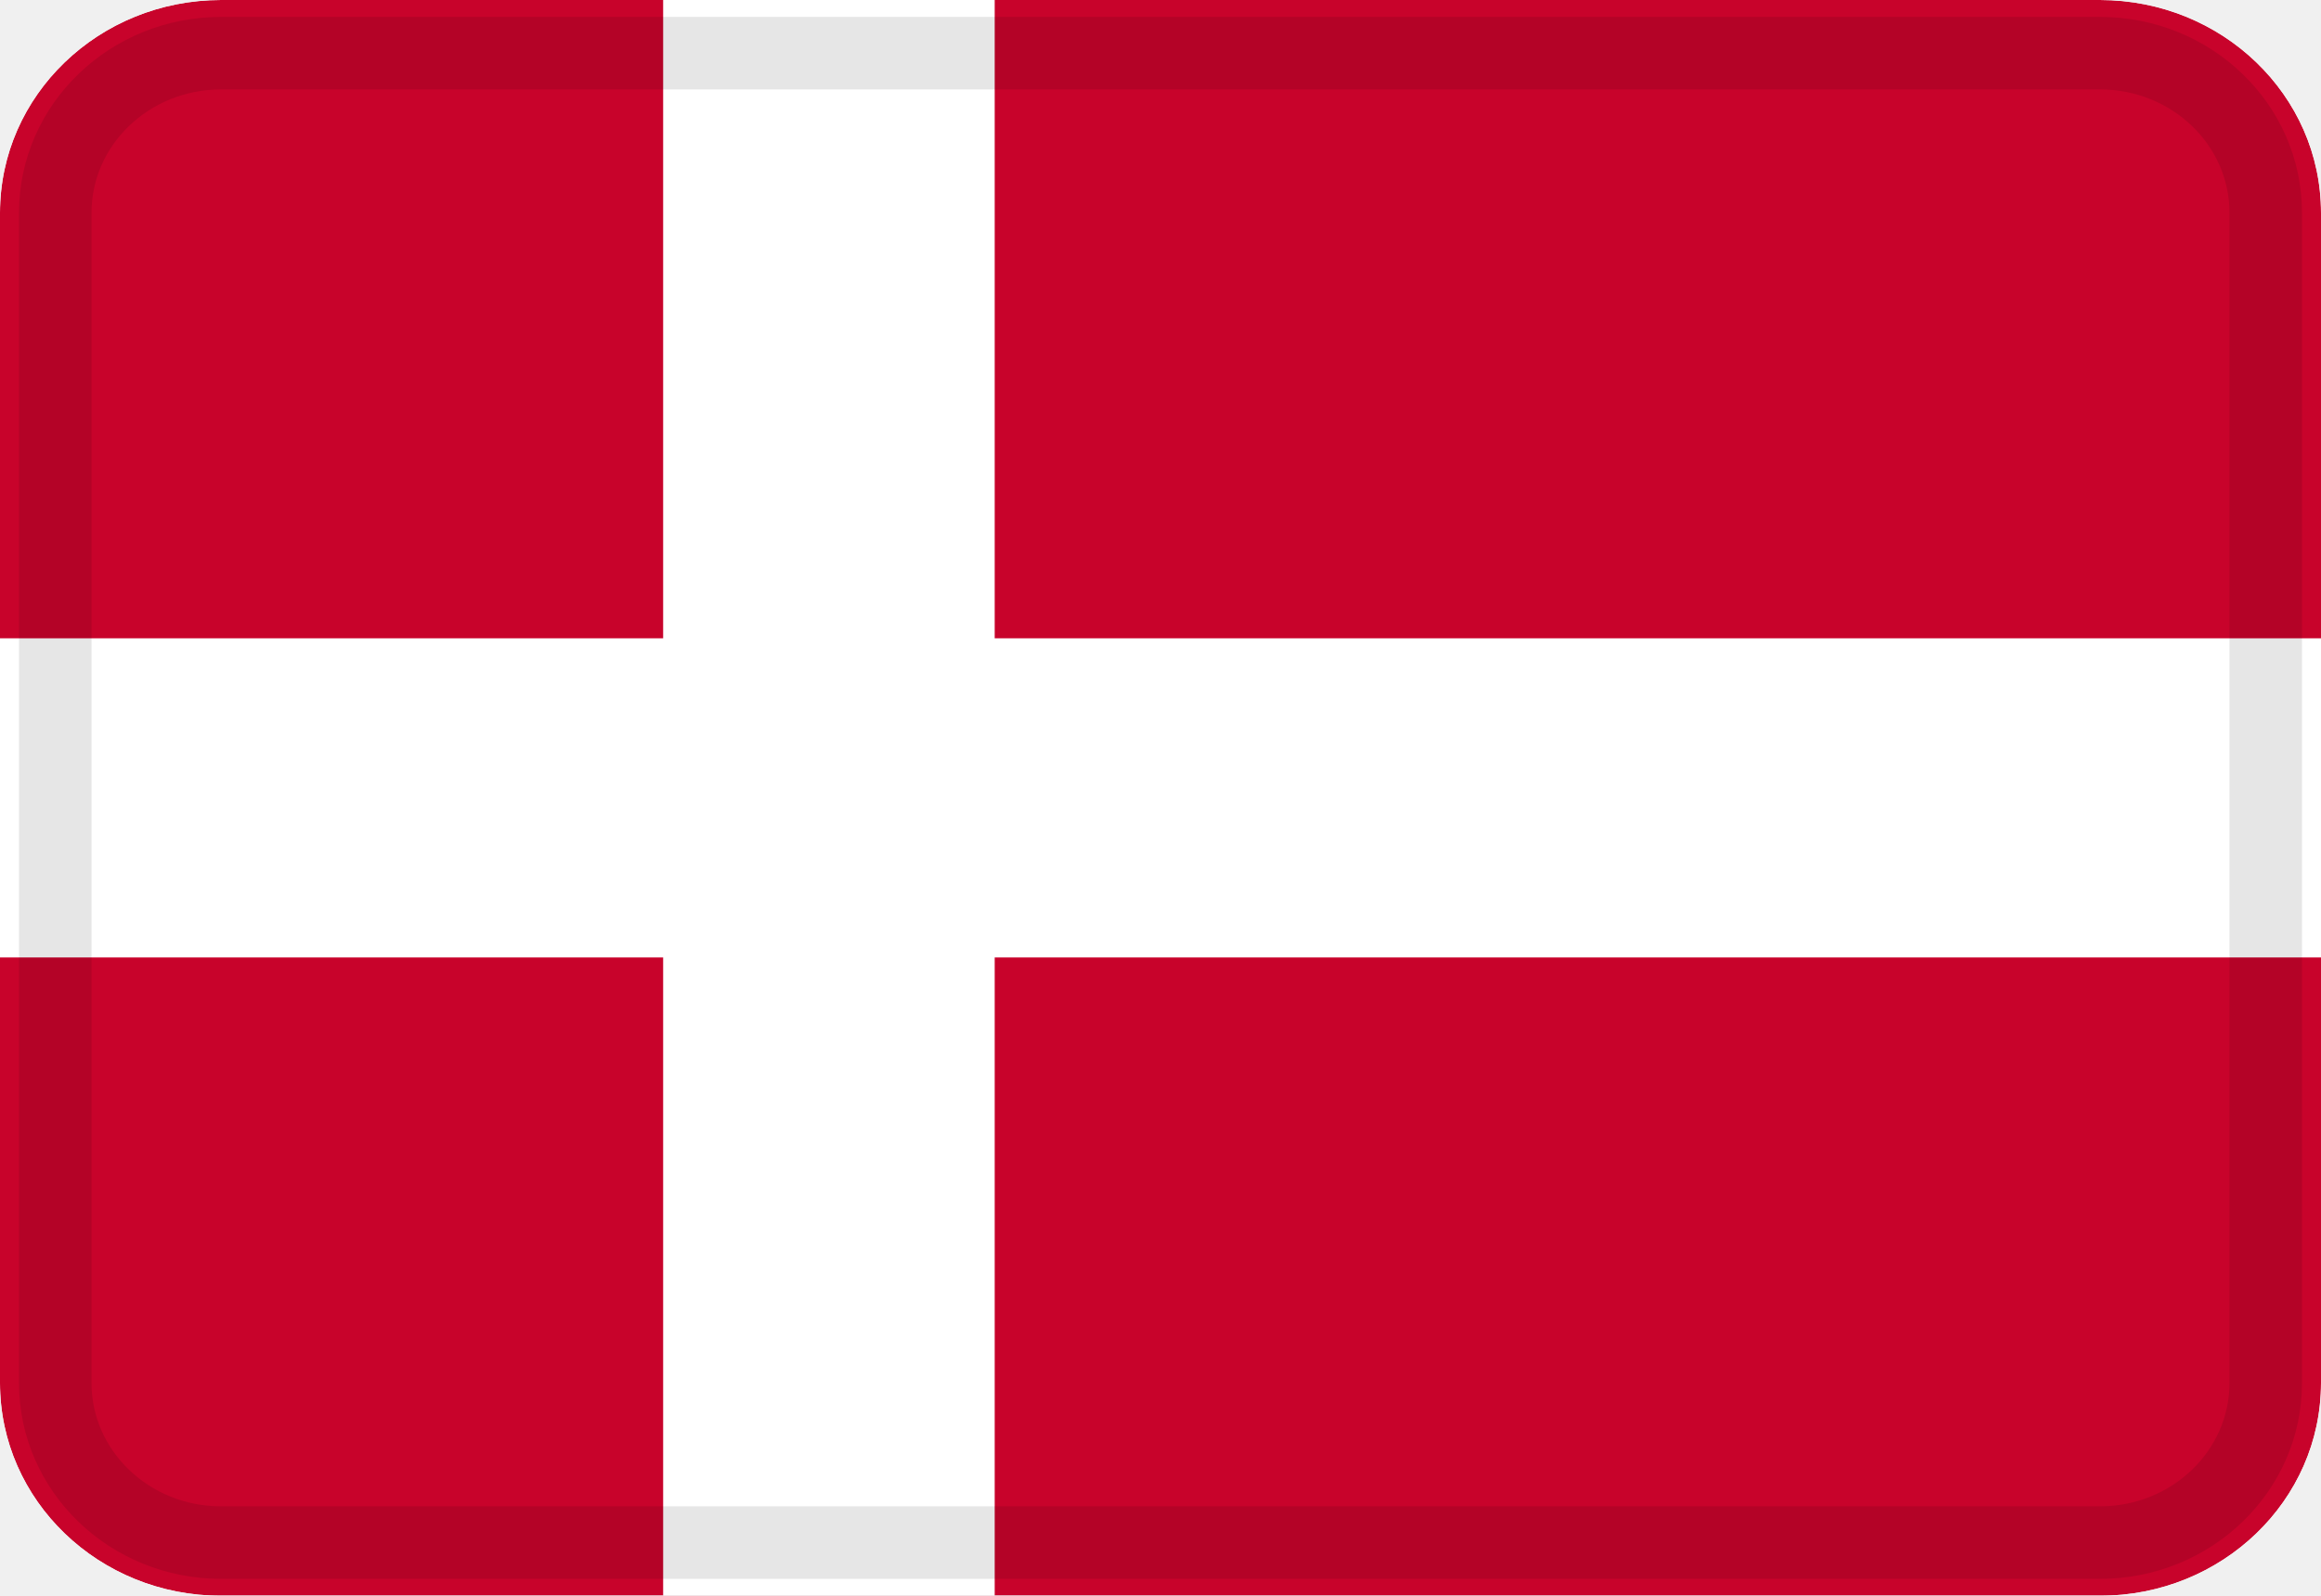
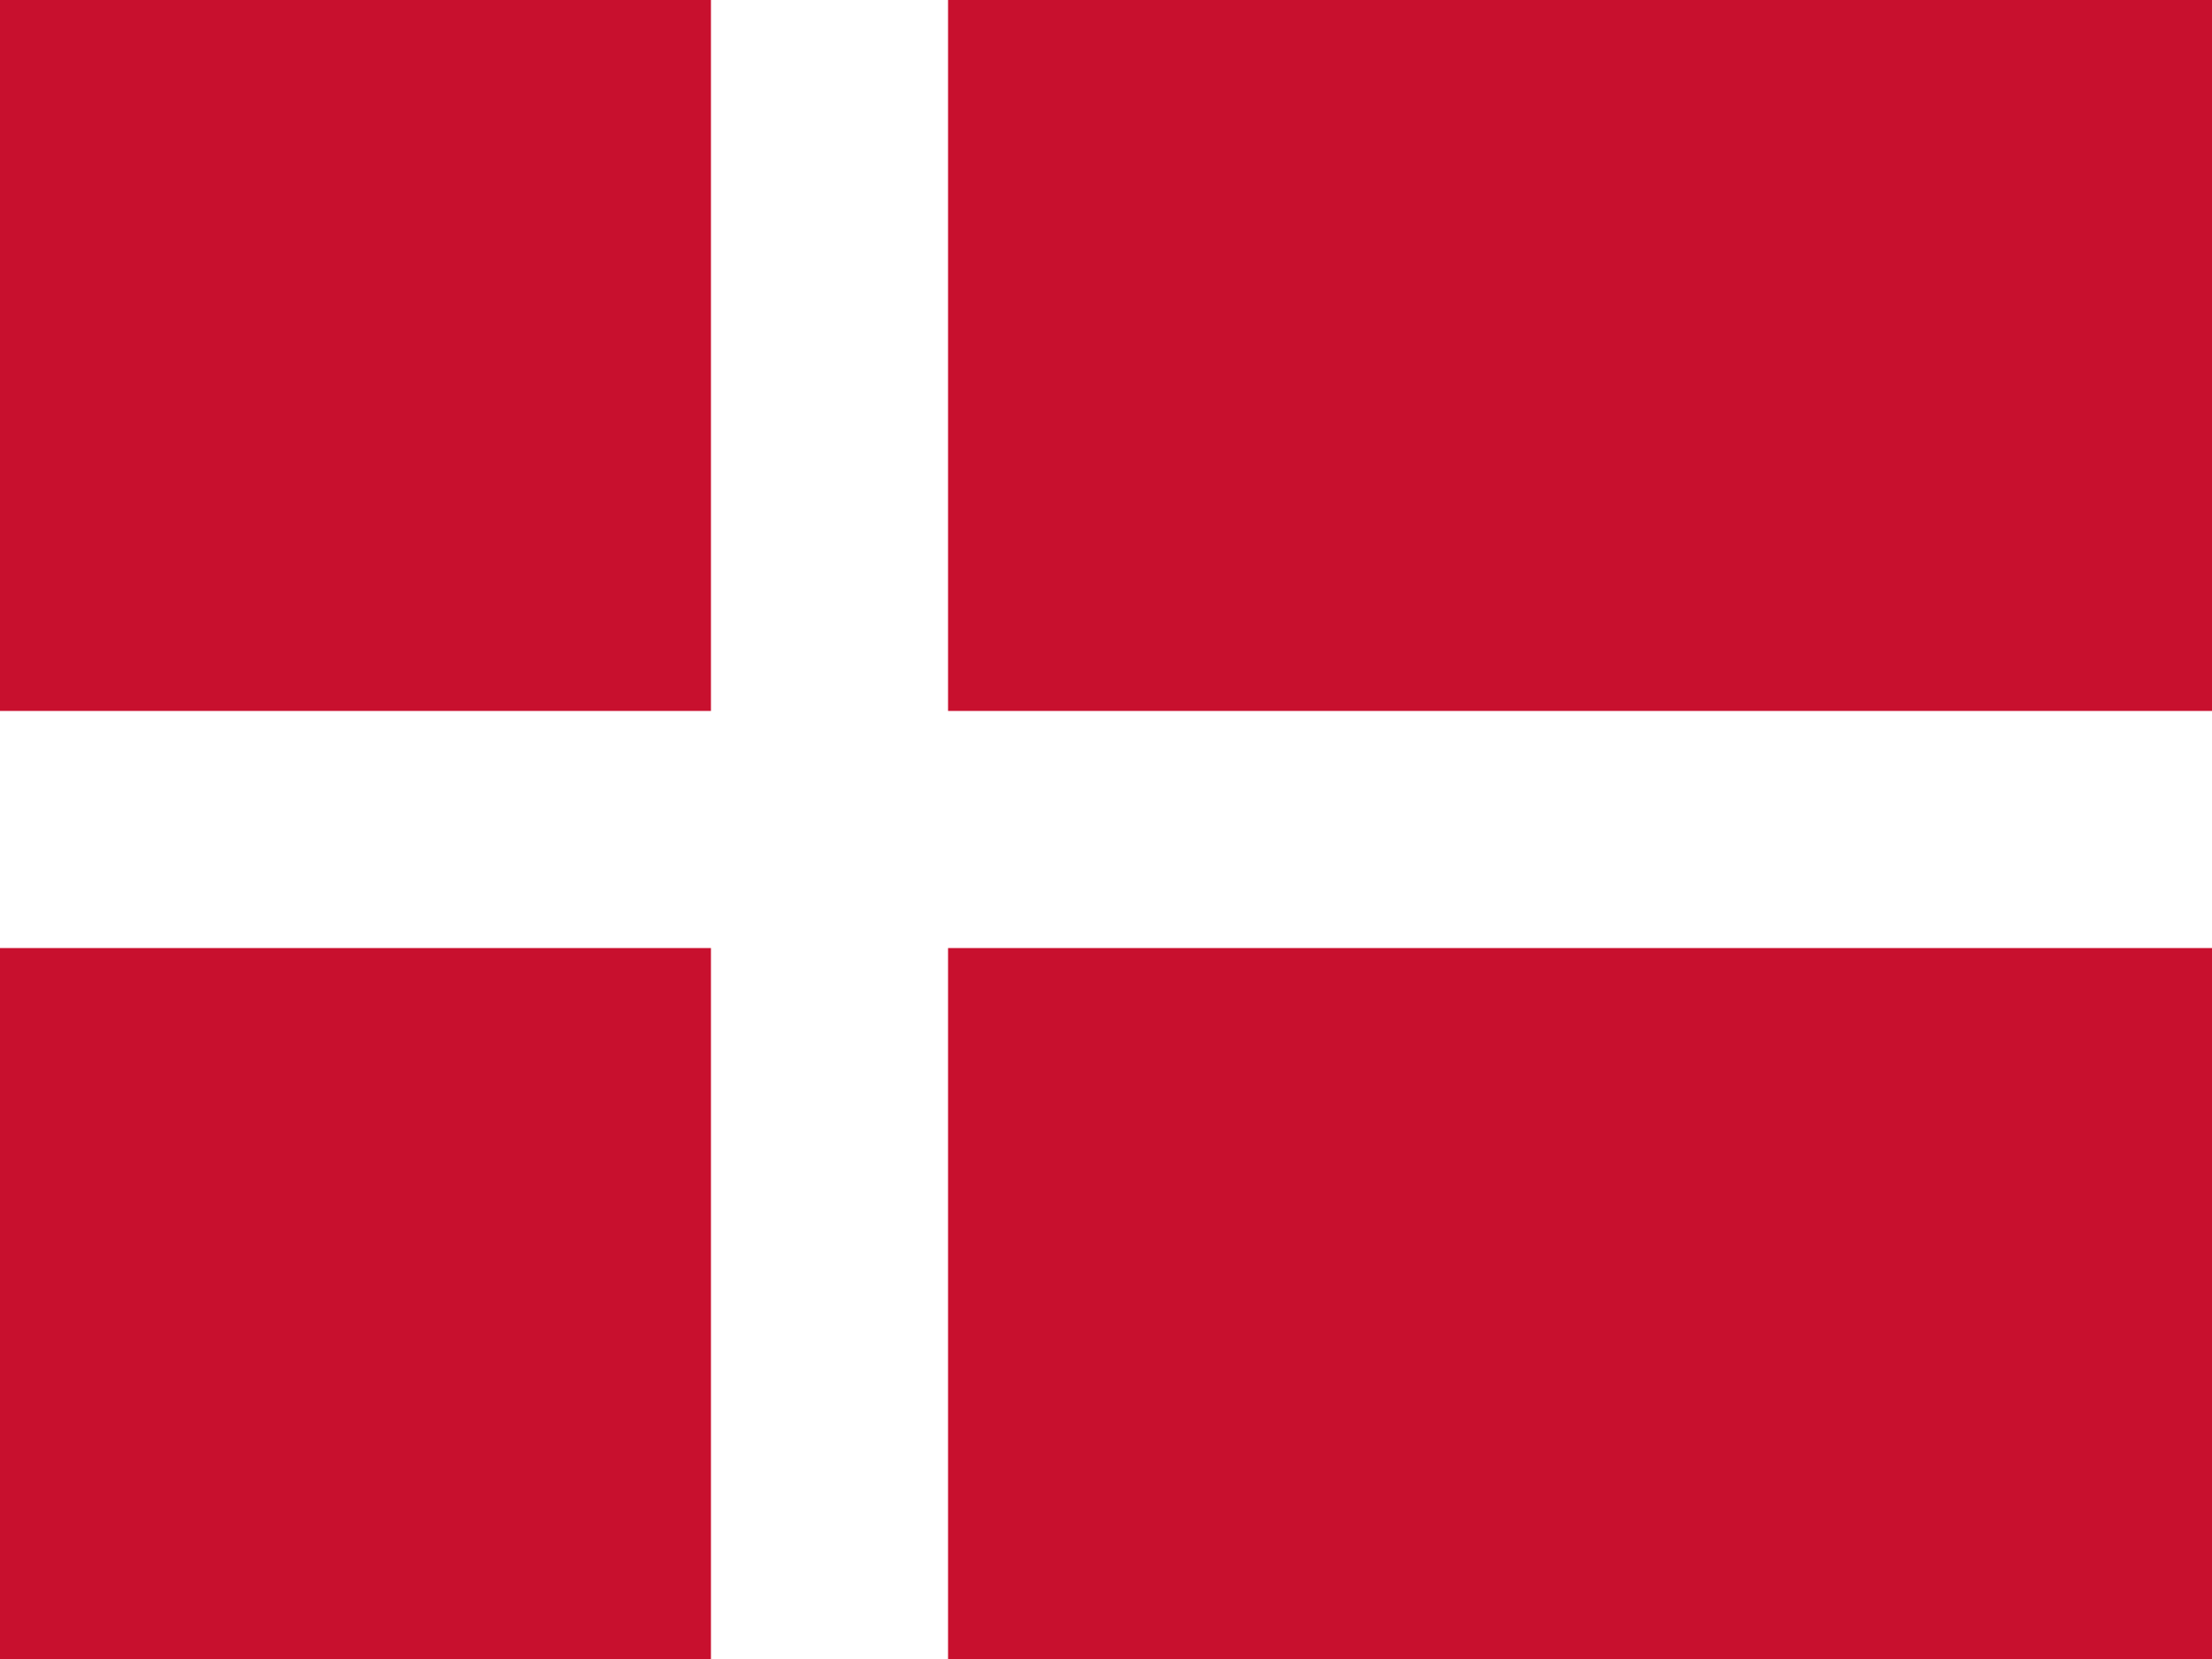
- <svg xmlns="http://www.w3.org/2000/svg" width="32" height="22" viewBox="0 0 32 22" fill="none">
-   <g clip-path="url(#clip0_1438_2118)">
-     <mask id="mask0_1438_2118" style="mask-type:alpha" maskUnits="userSpaceOnUse" x="0" y="0" width="32" height="22">
-       <path d="M28.952 0H3.048C1.364 0 0 1.313 0 2.933V19.067C0 20.687 1.364 22 3.048 22H28.952C30.636 22 32 20.687 32 19.067V2.933C32 1.313 30.636 0 28.952 0Z" fill="white" />
-     </mask>
-     <g mask="url(#mask0_1438_2118)">
-       <path d="M28.952 0H3.048C1.364 0 0 1.313 0 2.933V19.067C0 20.687 1.364 22 3.048 22H28.952C30.636 22 32 20.687 32 19.067V2.933C32 1.313 30.636 0 28.952 0Z" fill="#C8032B" />
-       <path fill-rule="evenodd" clip-rule="evenodd" d="M9.143 13.2H0V8.8H9.143V0H13.714V8.8H32V13.2H13.714V22H9.143V13.2Z" fill="white" />
-       <path d="M28.952 0.733H3.048C1.785 0.733 0.762 1.718 0.762 2.933V19.067C0.762 20.282 1.785 21.267 3.048 21.267H28.952C30.215 21.267 31.238 20.282 31.238 19.067V2.933C31.238 1.718 30.215 0.733 28.952 0.733Z" stroke="black" stroke-opacity="0.1" />
-     </g>
-   </g>
-   <defs>
-     <clipPath id="clip0_1438_2118">
-       <rect width="32" height="22" fill="white" />
-     </clipPath>
-   </defs>
+ <svg xmlns="http://www.w3.org/2000/svg" id="flag-icons-dk" viewBox="0 0 640 480">
+   <path fill="#c8102e" d="M0 0h640.1v480H0z" />
+   <path fill="#fff" d="M205.7 0h68.6v480h-68.6z" />
+   <path fill="#fff" d="M0 205.7h640.1v68.6H0z" />
</svg>
